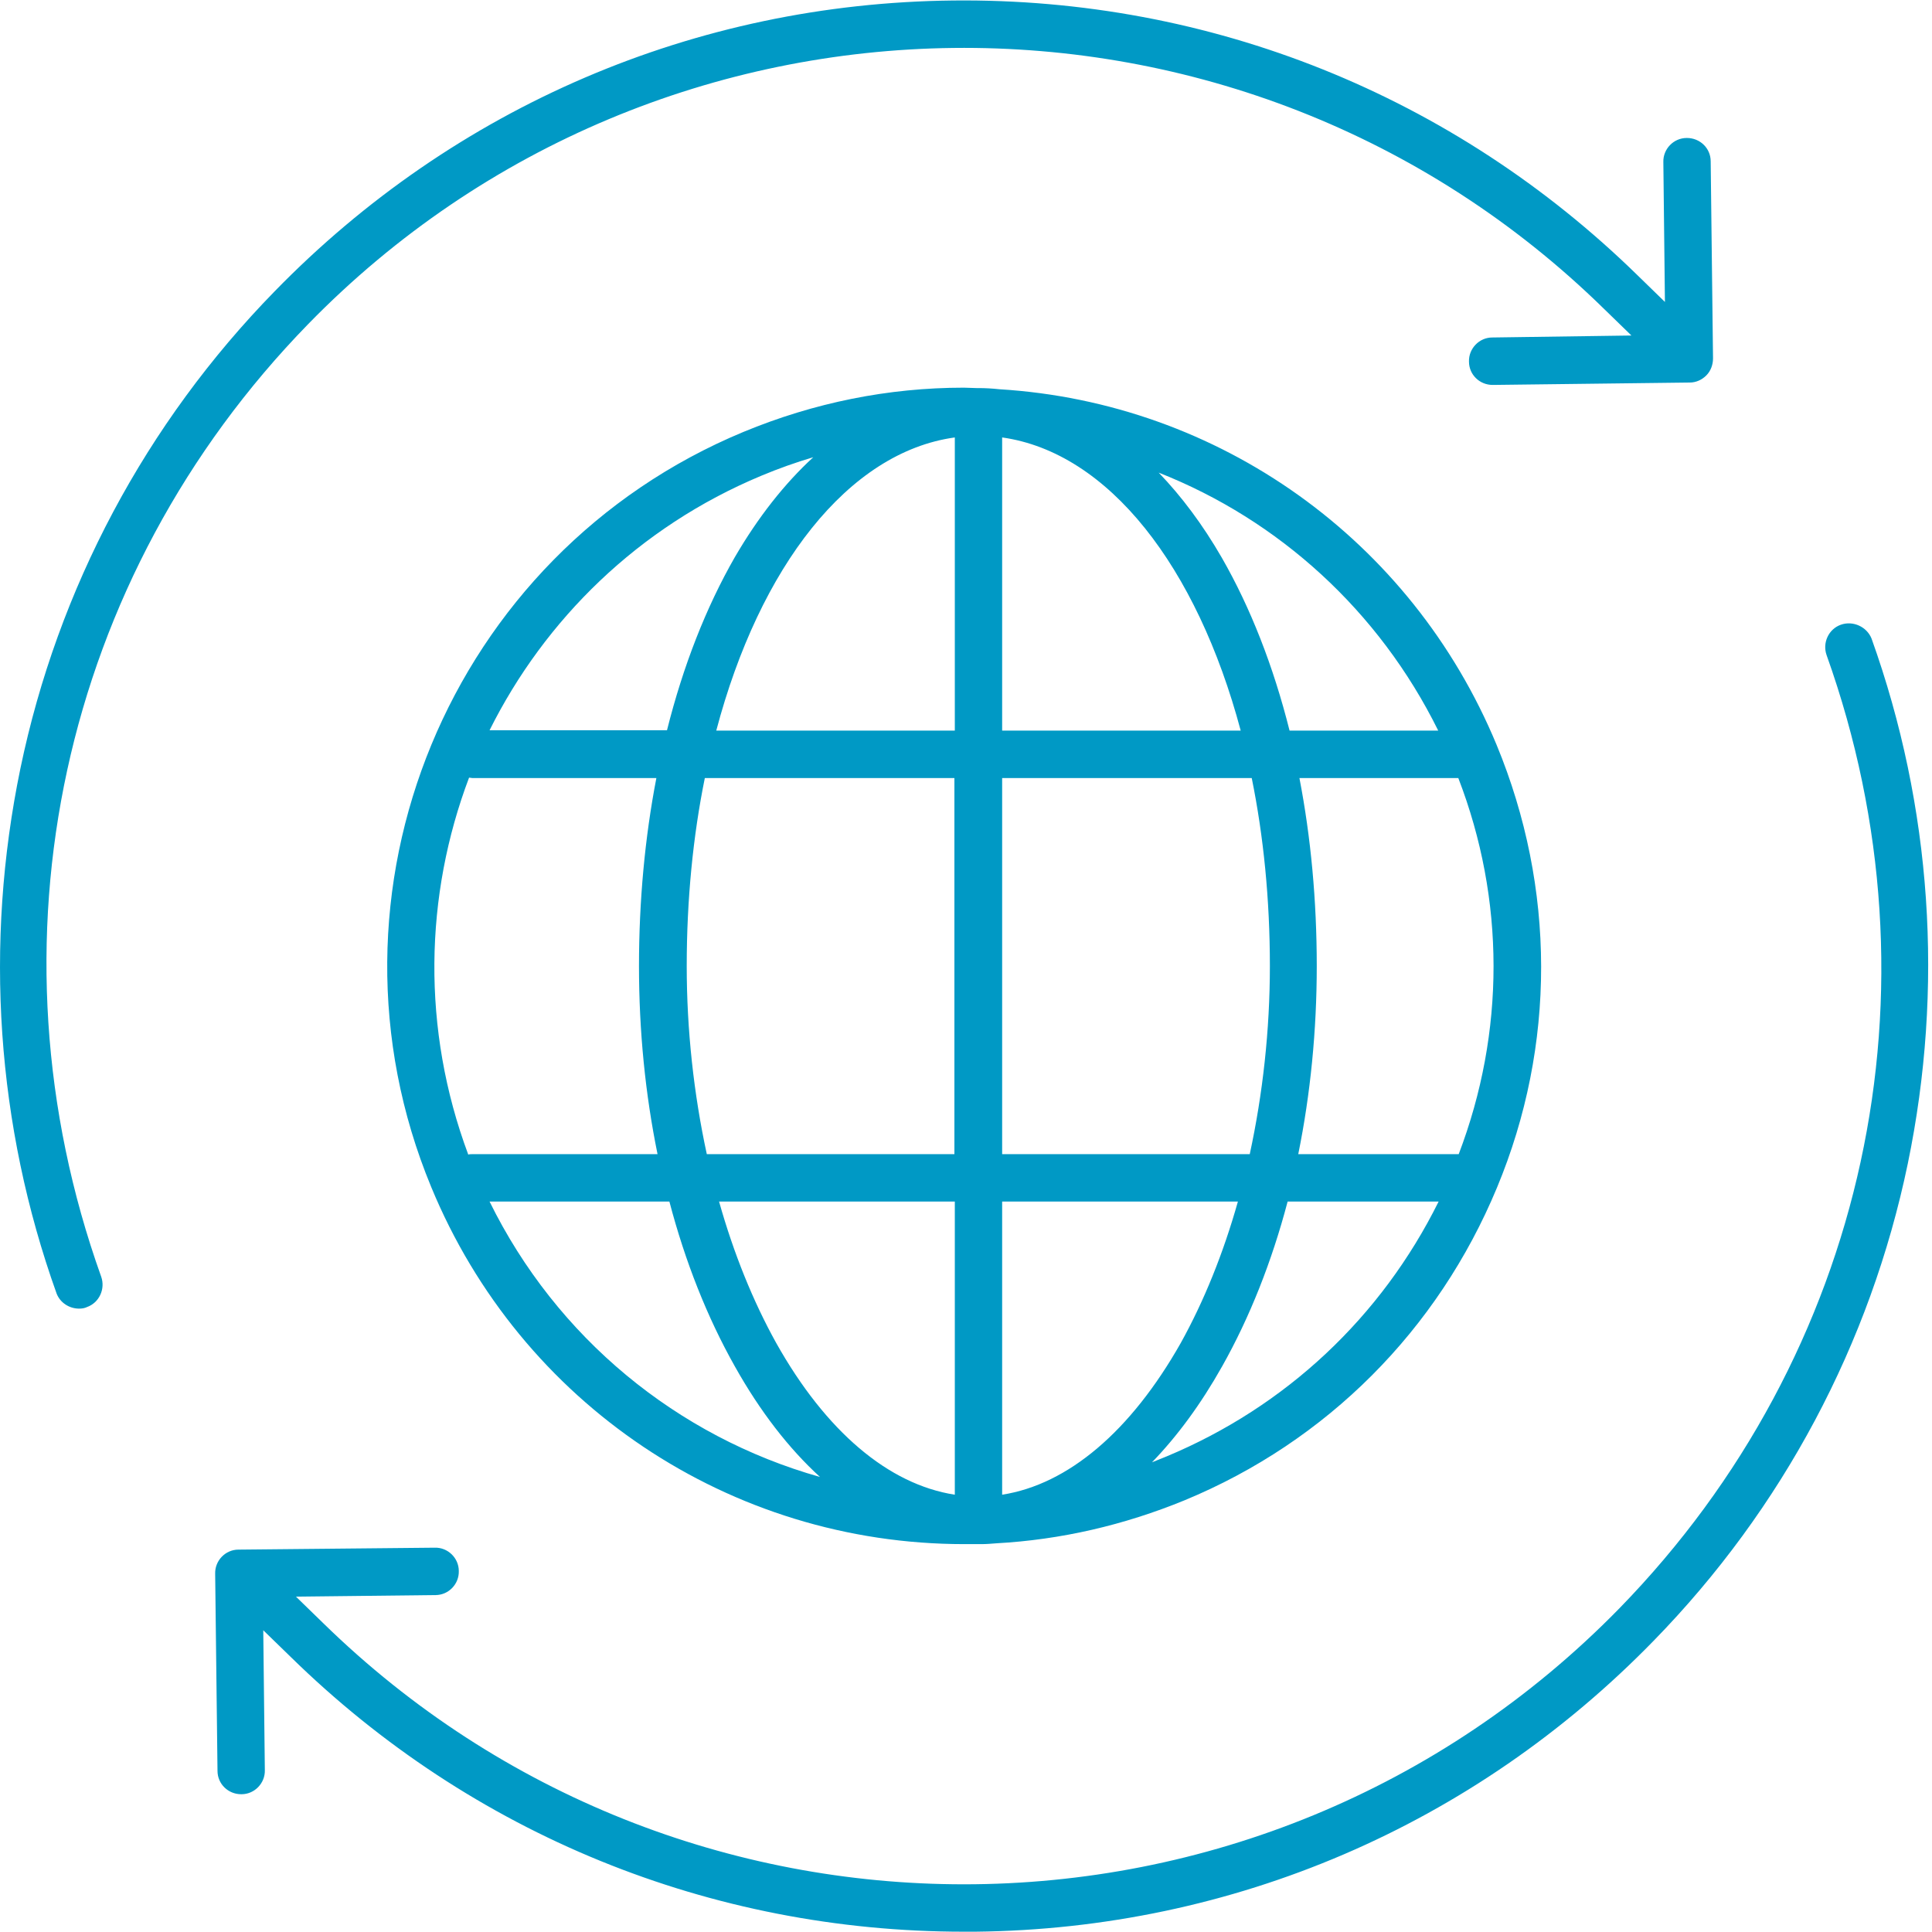
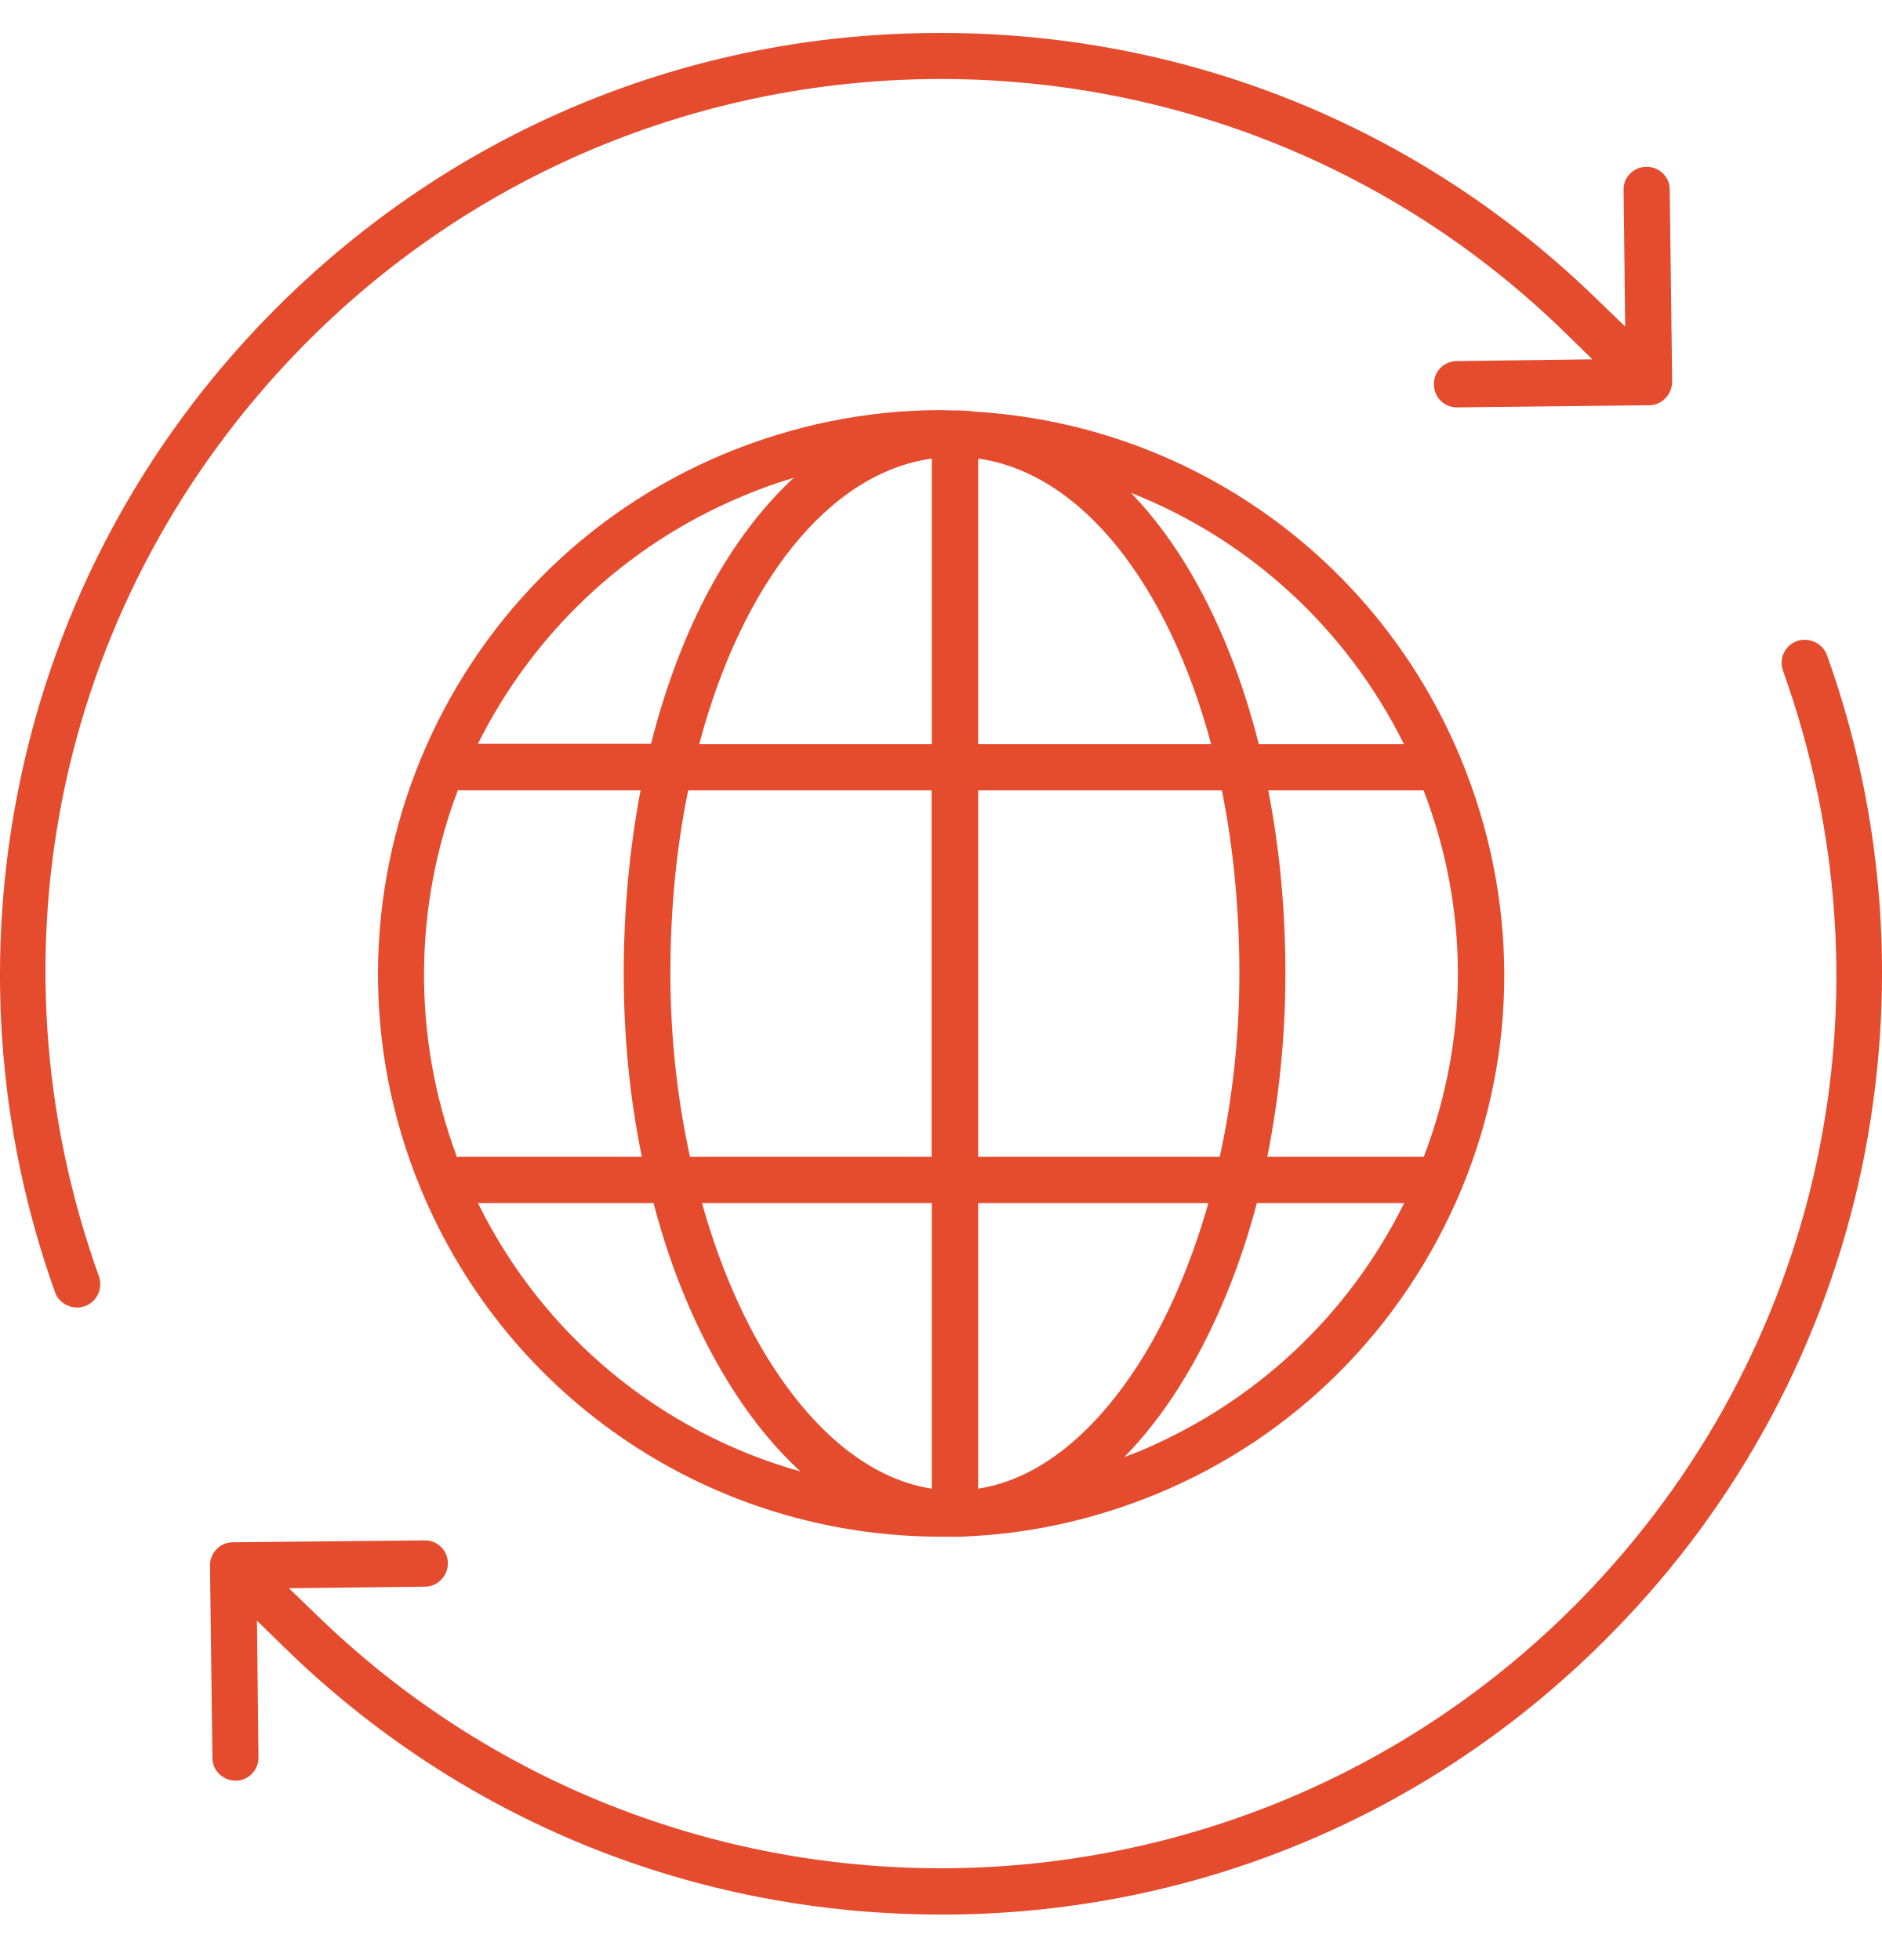
- <svg xmlns="http://www.w3.org/2000/svg" width="38px" height="38px" viewBox="0 0 38 38" version="1.1">
-   <defs />
-   <g id="Где-купить" stroke="none" stroke-width="1" fill="none" fill-rule="evenodd">
-     <g id="buy-1400" transform="translate(-897, -453)" fill="#0099C5">
-       <g id="filtr" transform="translate(250, 435)">
-         <g id="+-copy-2" transform="translate(640, 5)">
-           <g id="ico1">
-             <g id="worldwide" transform="translate(7, 13)">
-               <g id="Layer_1">
-                 <path d="M33.647,3.172 C33.647,2.916 33.437,2.714 33.181,2.714 C33.181,2.714 33.181,2.714 33.174,2.714 C32.918,2.714 32.708,2.931 32.716,3.188 L32.747,5.939 L32.212,5.418 C28.59,1.875 23.806,-0.045 18.741,0.01 C13.677,0.064 8.939,2.1 5.403,5.729 C2.867,8.324 1.137,11.573 0.401,15.116 C-0.313,18.567 -0.072,22.133 1.114,25.444 C1.184,25.623 1.362,25.739 1.556,25.739 C1.61,25.739 1.665,25.731 1.711,25.708 C1.952,25.623 2.076,25.351 1.99,25.11 C-0.359,18.543 1.199,11.363 6.062,6.374 C13.01,-0.752 24.449,-0.884 31.553,6.079 L32.088,6.599 L29.35,6.638 C29.095,6.638 28.885,6.856 28.893,7.112 C28.893,7.369 29.102,7.571 29.358,7.571 L29.366,7.571 L33.236,7.524 C33.36,7.524 33.476,7.47 33.561,7.384 C33.647,7.299 33.693,7.174 33.693,7.05 L33.647,3.172 Z" id="Shape" />
-                 <path d="M36.811,12.56 C36.718,12.327 36.446,12.202 36.206,12.288 C35.966,12.373 35.841,12.645 35.927,12.886 C38.277,19.46 36.718,26.641 31.855,31.63 C28.327,35.243 23.643,37.062 18.959,37.062 C14.414,37.062 9.862,35.352 6.357,31.925 L5.821,31.404 L8.567,31.373 C8.823,31.373 9.032,31.156 9.024,30.899 C9.024,30.643 8.807,30.433 8.551,30.441 L4.689,30.479 C4.433,30.479 4.224,30.697 4.232,30.954 L4.278,34.831 C4.278,35.088 4.488,35.29 4.743,35.29 L4.751,35.29 C5.007,35.29 5.217,35.072 5.209,34.816 L5.178,32.065 L5.713,32.585 C9.28,36.082 13.98,37.994 18.959,37.994 L19.183,37.994 C24.248,37.94 28.986,35.904 32.522,32.275 C35.058,29.679 36.788,26.431 37.524,22.887 C38.238,19.437 37.997,15.87 36.811,12.56 Z" id="Shape" />
-                 <path d="M29.436,14.65 C27.761,10.609 23.968,7.92 19.657,7.656 C19.517,7.641 19.385,7.633 19.246,7.633 L19.207,7.633 C19.121,7.633 19.044,7.625 18.959,7.625 C17.47,7.625 16.012,7.92 14.623,8.495 C8.838,10.897 6.085,17.556 8.481,23.346 C10.242,27.612 14.36,30.371 18.966,30.371 L19.145,30.371 L19.246,30.371 L19.3,30.371 C19.401,30.371 19.494,30.363 19.595,30.355 C20.866,30.285 22.107,29.998 23.301,29.508 C26.101,28.35 28.28,26.159 29.443,23.361 C30.607,20.564 30.599,17.463 29.436,14.65 Z M14.972,9.358 C15.306,9.218 15.655,9.094 15.996,8.993 C15.43,9.513 14.91,10.174 14.453,10.959 C13.887,11.946 13.437,13.096 13.119,14.363 L9.629,14.363 C10.715,12.187 12.553,10.368 14.972,9.358 Z M13.863,15.303 L18.772,15.303 L18.772,22.701 L13.902,22.701 C13.646,21.52 13.507,20.261 13.507,19.002 C13.507,17.696 13.631,16.445 13.863,15.303 Z M9.21,22.709 C8.288,20.237 8.35,17.611 9.226,15.295 C9.249,15.295 9.265,15.303 9.288,15.303 L12.91,15.303 C12.685,16.468 12.568,17.72 12.568,19.002 C12.568,20.276 12.692,21.52 12.933,22.701 L9.28,22.701 C9.257,22.701 9.234,22.701 9.21,22.709 Z M9.629,23.633 L13.166,23.633 C13.476,24.814 13.91,25.91 14.453,26.874 C14.949,27.76 15.515,28.49 16.128,29.05 C13.321,28.257 10.948,26.314 9.629,23.633 Z M18.78,29.399 C17.477,29.197 16.244,28.156 15.267,26.415 C14.81,25.592 14.43,24.651 14.143,23.633 L18.78,23.633 L18.78,29.399 Z M18.78,14.37 L14.088,14.37 C14.941,11.145 16.686,8.892 18.78,8.604 L18.78,14.37 Z M28.288,14.37 L25.364,14.37 C25.046,13.104 24.597,11.954 24.03,10.967 C23.658,10.322 23.239,9.762 22.79,9.296 C25.155,10.228 27.125,12.016 28.288,14.37 Z M19.711,8.604 C21.805,8.9 23.542,11.145 24.403,14.37 L19.711,14.37 L19.711,8.604 Z M19.711,15.303 L24.62,15.303 C24.852,16.445 24.977,17.688 24.977,19.002 C24.977,20.261 24.837,21.52 24.581,22.701 L19.711,22.701 L19.711,15.303 Z M19.711,29.399 L19.711,23.633 L24.348,23.633 C24.061,24.651 23.681,25.592 23.224,26.415 C22.239,28.156 21.006,29.197 19.711,29.399 Z M22.945,28.646 C22.852,28.684 22.751,28.723 22.658,28.762 C23.154,28.249 23.619,27.62 24.038,26.874 C24.581,25.91 25.015,24.814 25.326,23.633 L28.296,23.633 C27.171,25.902 25.295,27.666 22.945,28.646 Z M28.691,22.701 L28.683,22.701 L25.535,22.701 C25.775,21.52 25.899,20.268 25.899,19.002 C25.899,17.712 25.783,16.468 25.558,15.303 L28.683,15.303 C29.606,17.696 29.606,20.3 28.691,22.701 Z" id="Shape" />
-               </g>
-             </g>
-           </g>
-         </g>
-       </g>
-     </g>
-   </g>
+ <svg xmlns="http://www.w3.org/2000/svg" width="24" height="25" viewBox="0 0 24 25" fill="none">
+   <path fill-rule="evenodd" clip-rule="evenodd" d="M21.293 2.418C21.293 2.254 21.159 2.128 20.999 2.128C20.999 2.128 20.999 2.128 20.995 2.128C20.831 2.128 20.698 2.265 20.705 2.425L20.725 4.165L20.384 3.836C18.095 1.597 15.065 0.385 11.86 0.421C8.654 0.452 5.656 1.742 3.422 4.032C1.817 5.673 0.721 7.725 0.255 9.964C-0.199 12.145 -0.046 14.4 0.705 16.491C0.748 16.604 0.862 16.678 0.987 16.678C1.018 16.678 1.054 16.67 1.085 16.659C1.238 16.604 1.316 16.432 1.261 16.279C-0.226 12.129 0.76 7.592 3.836 4.442C8.236 -0.064 15.473 -0.146 19.97 4.254L20.306 4.583L18.576 4.606C18.412 4.606 18.279 4.743 18.287 4.907C18.287 5.067 18.416 5.196 18.58 5.196H18.584L21.034 5.169C21.112 5.169 21.187 5.134 21.238 5.079C21.293 5.024 21.324 4.946 21.324 4.868L21.293 2.418Z" fill="#E54B2D" />
+   <path fill-rule="evenodd" clip-rule="evenodd" d="M23.296 8.35C23.238 8.202 23.065 8.123 22.913 8.178C22.76 8.233 22.682 8.405 22.737 8.553C24.224 12.707 23.238 17.245 20.161 20.399C17.927 22.681 14.964 23.83 11.997 23.83C9.124 23.83 6.244 22.751 4.024 20.586L3.684 20.258L5.422 20.238C5.582 20.238 5.715 20.098 5.711 19.937C5.711 19.773 5.574 19.644 5.414 19.648L2.968 19.672C2.807 19.672 2.674 19.808 2.678 19.973L2.709 22.423C2.709 22.583 2.842 22.712 3.003 22.712H3.007C3.171 22.712 3.3 22.575 3.296 22.411L3.277 20.672L3.617 21.004C5.872 23.212 8.846 24.42 11.997 24.42H12.142C15.343 24.385 18.345 23.099 20.58 20.805C22.185 19.168 23.281 17.112 23.747 14.877C24.197 12.696 24.048 10.441 23.296 8.35Z" fill="#E54B2D" />
+   <path fill-rule="evenodd" clip-rule="evenodd" d="M18.627 9.671C17.566 7.115 15.167 5.419 12.439 5.251C12.353 5.239 12.267 5.235 12.181 5.235H12.153C12.103 5.235 12.052 5.231 11.997 5.231C11.058 5.231 10.134 5.419 9.253 5.782C5.594 7.299 3.852 11.508 5.367 15.166C6.482 17.858 9.089 19.601 12.005 19.601H12.212C12.279 19.601 12.337 19.597 12.4 19.593C13.206 19.55 13.989 19.367 14.745 19.058C16.517 18.327 17.895 16.94 18.635 15.174C19.371 13.407 19.363 11.449 18.627 9.671ZM9.476 6.326C9.688 6.236 9.907 6.158 10.122 6.095C9.766 6.423 9.437 6.842 9.148 7.338C8.788 7.959 8.506 8.686 8.302 9.487H6.095C6.78 8.112 7.946 6.963 9.476 6.326ZM8.776 10.081H11.88V14.755H8.799C8.635 14.009 8.549 13.216 8.549 12.418C8.549 11.594 8.627 10.804 8.776 10.081ZM5.829 14.763C5.245 13.2 5.285 11.539 5.84 10.077C5.852 10.077 5.864 10.081 5.88 10.081H8.169C8.028 10.82 7.954 11.609 7.954 12.418C7.954 13.223 8.032 14.009 8.185 14.755H5.872C5.86 14.755 5.844 14.755 5.829 14.763ZM6.095 15.345H8.334C8.529 16.092 8.803 16.784 9.148 17.393C9.461 17.952 9.821 18.413 10.208 18.769C8.431 18.269 6.928 17.041 6.095 15.345ZM11.883 18.988C11.062 18.863 10.279 18.202 9.66 17.104C9.371 16.584 9.132 15.99 8.952 15.345H11.883V18.988ZM11.883 9.491H8.917C9.457 7.455 10.56 6.033 11.883 5.849V9.491ZM17.903 9.491H16.052C15.852 8.694 15.566 7.967 15.206 7.342C14.972 6.935 14.705 6.58 14.424 6.287C15.919 6.877 17.167 8.006 17.903 9.491ZM12.474 5.849C13.797 6.037 14.897 7.455 15.445 9.491H12.474V5.849ZM12.474 10.081H15.582C15.727 10.804 15.805 11.59 15.805 12.418C15.805 13.216 15.719 14.009 15.555 14.755H12.474V10.081ZM12.474 18.988V15.345H15.41C15.226 15.99 14.987 16.584 14.697 17.104C14.075 18.202 13.292 18.863 12.474 18.988ZM14.521 18.515C14.463 18.538 14.396 18.562 14.337 18.585C14.655 18.261 14.948 17.866 15.214 17.393C15.555 16.784 15.832 16.092 16.028 15.345H17.907C17.195 16.78 16.009 17.893 14.521 18.515ZM18.157 14.755H16.161C16.31 14.009 16.392 13.22 16.392 12.418C16.392 11.605 16.318 10.82 16.173 10.081H18.154C18.737 11.594 18.737 13.239 18.157 14.755Z" fill="#E54B2D" />
</svg>
